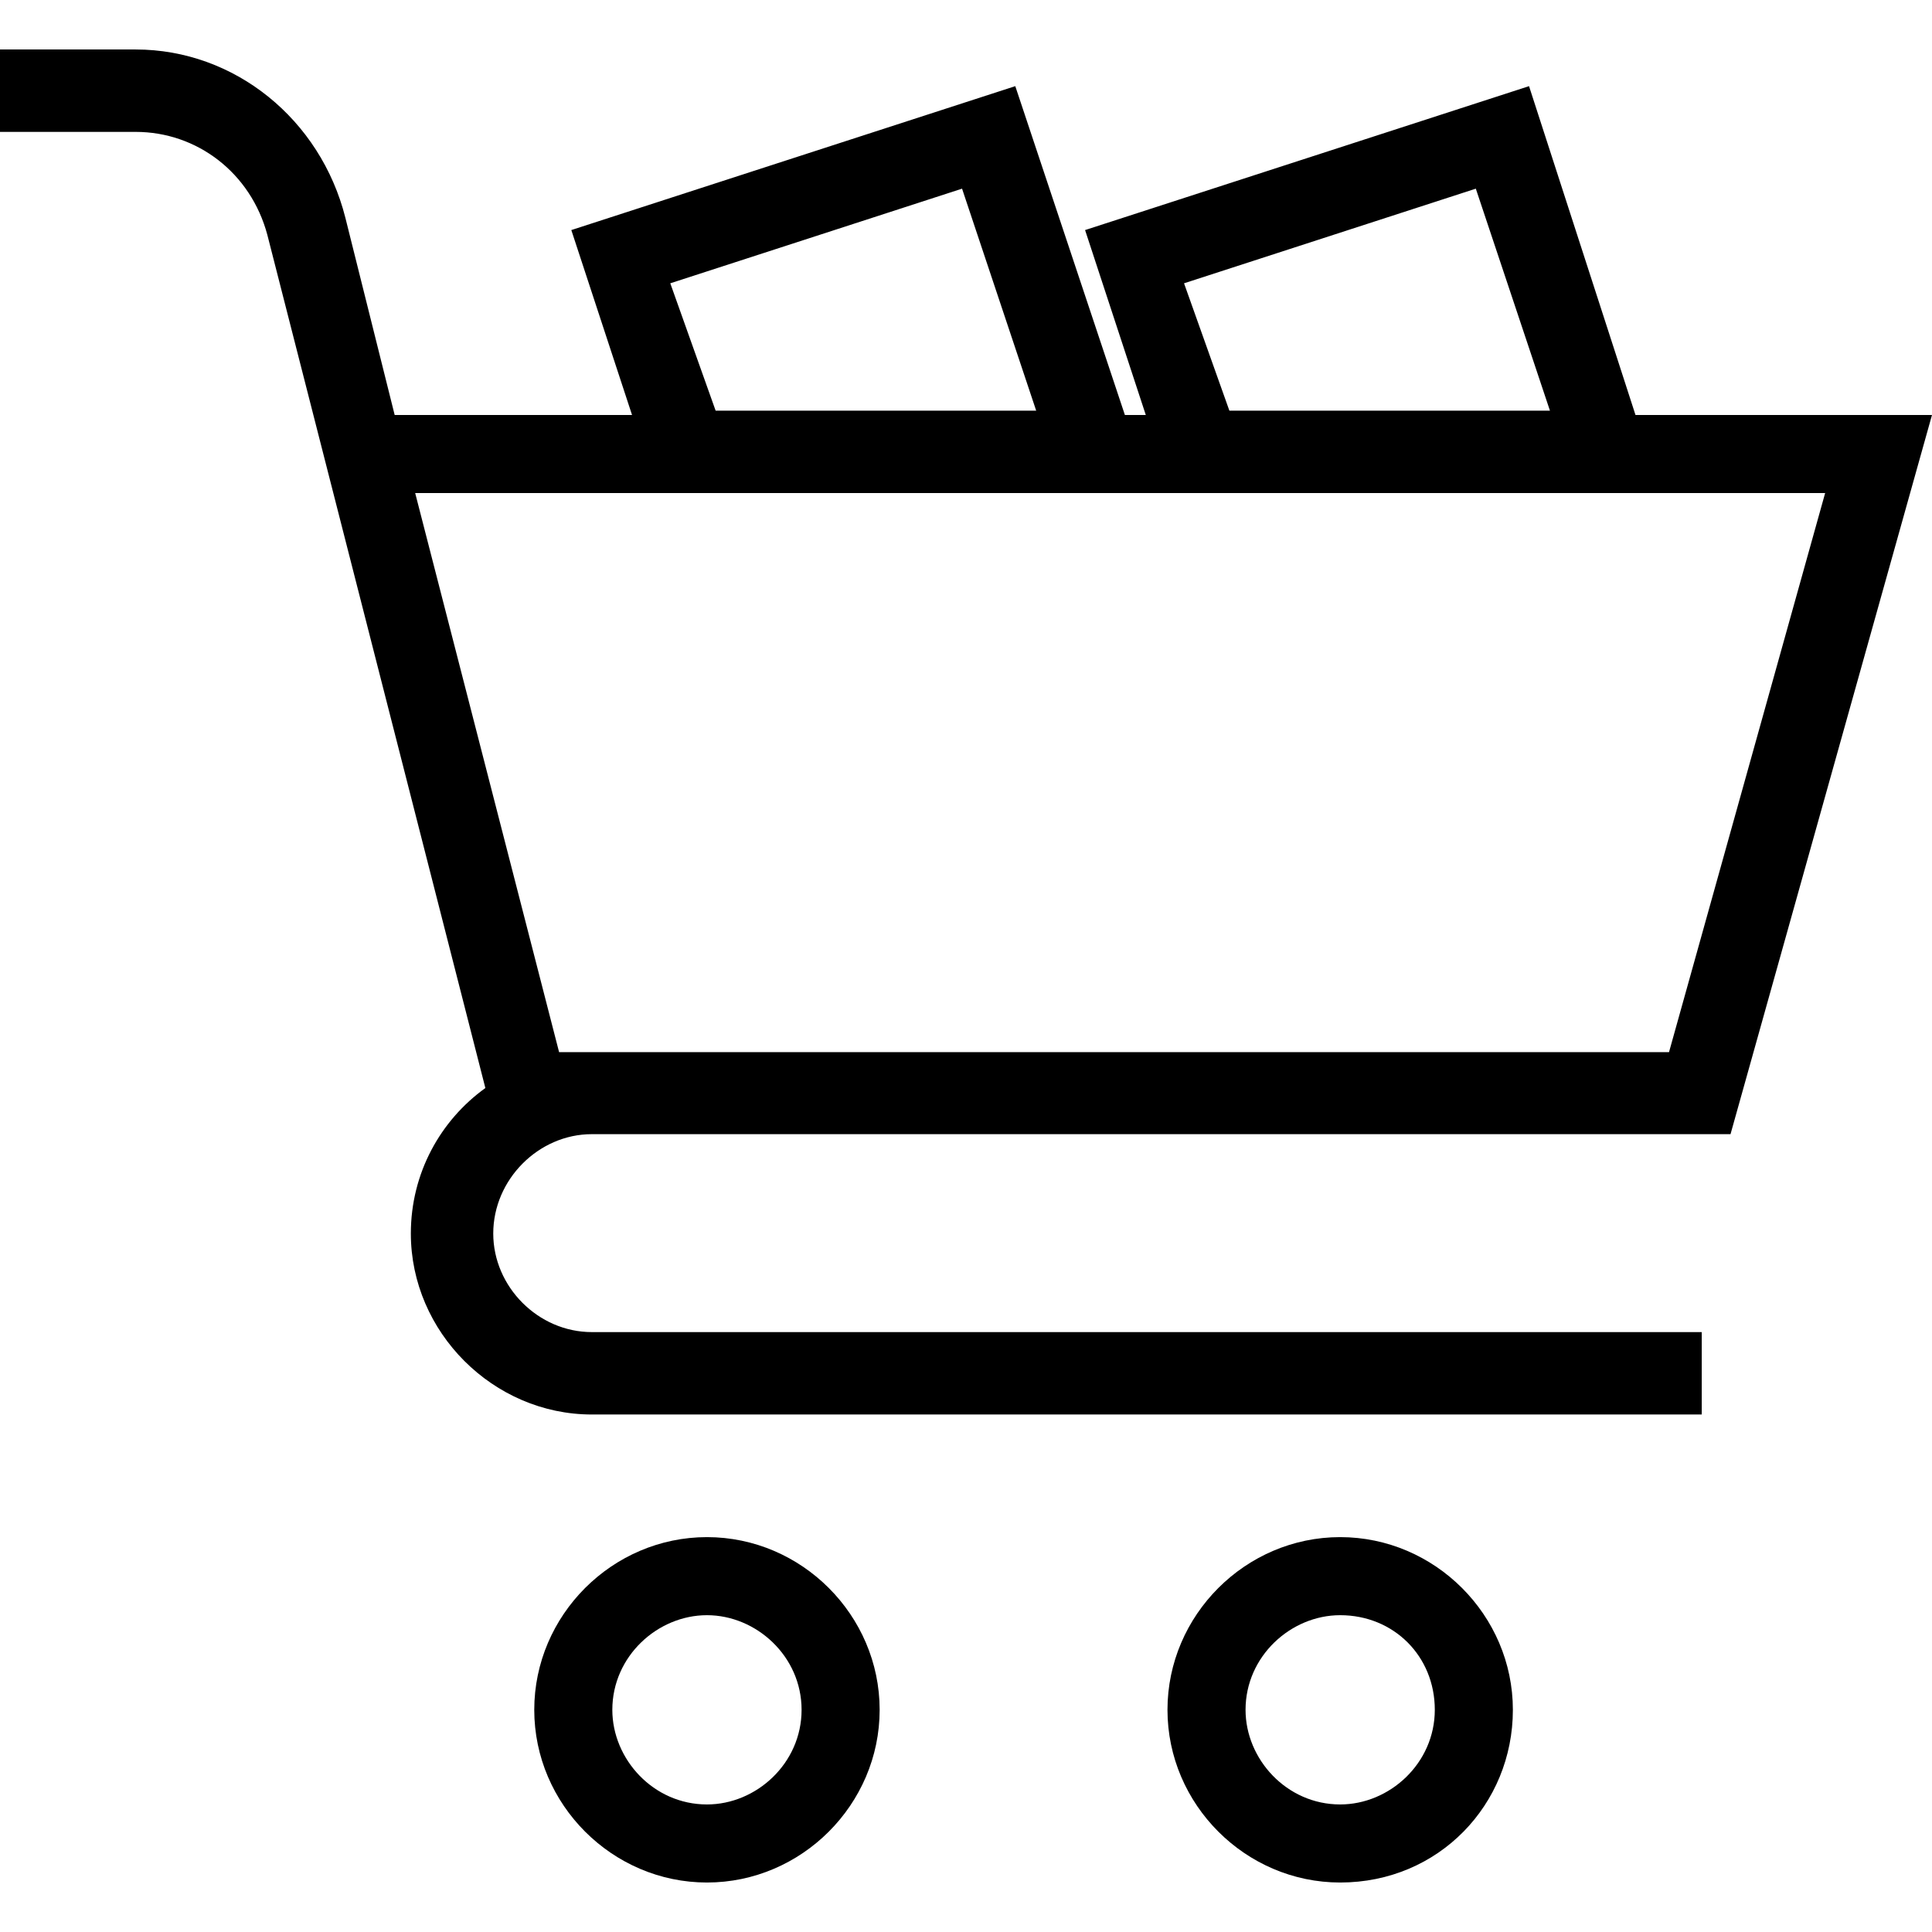
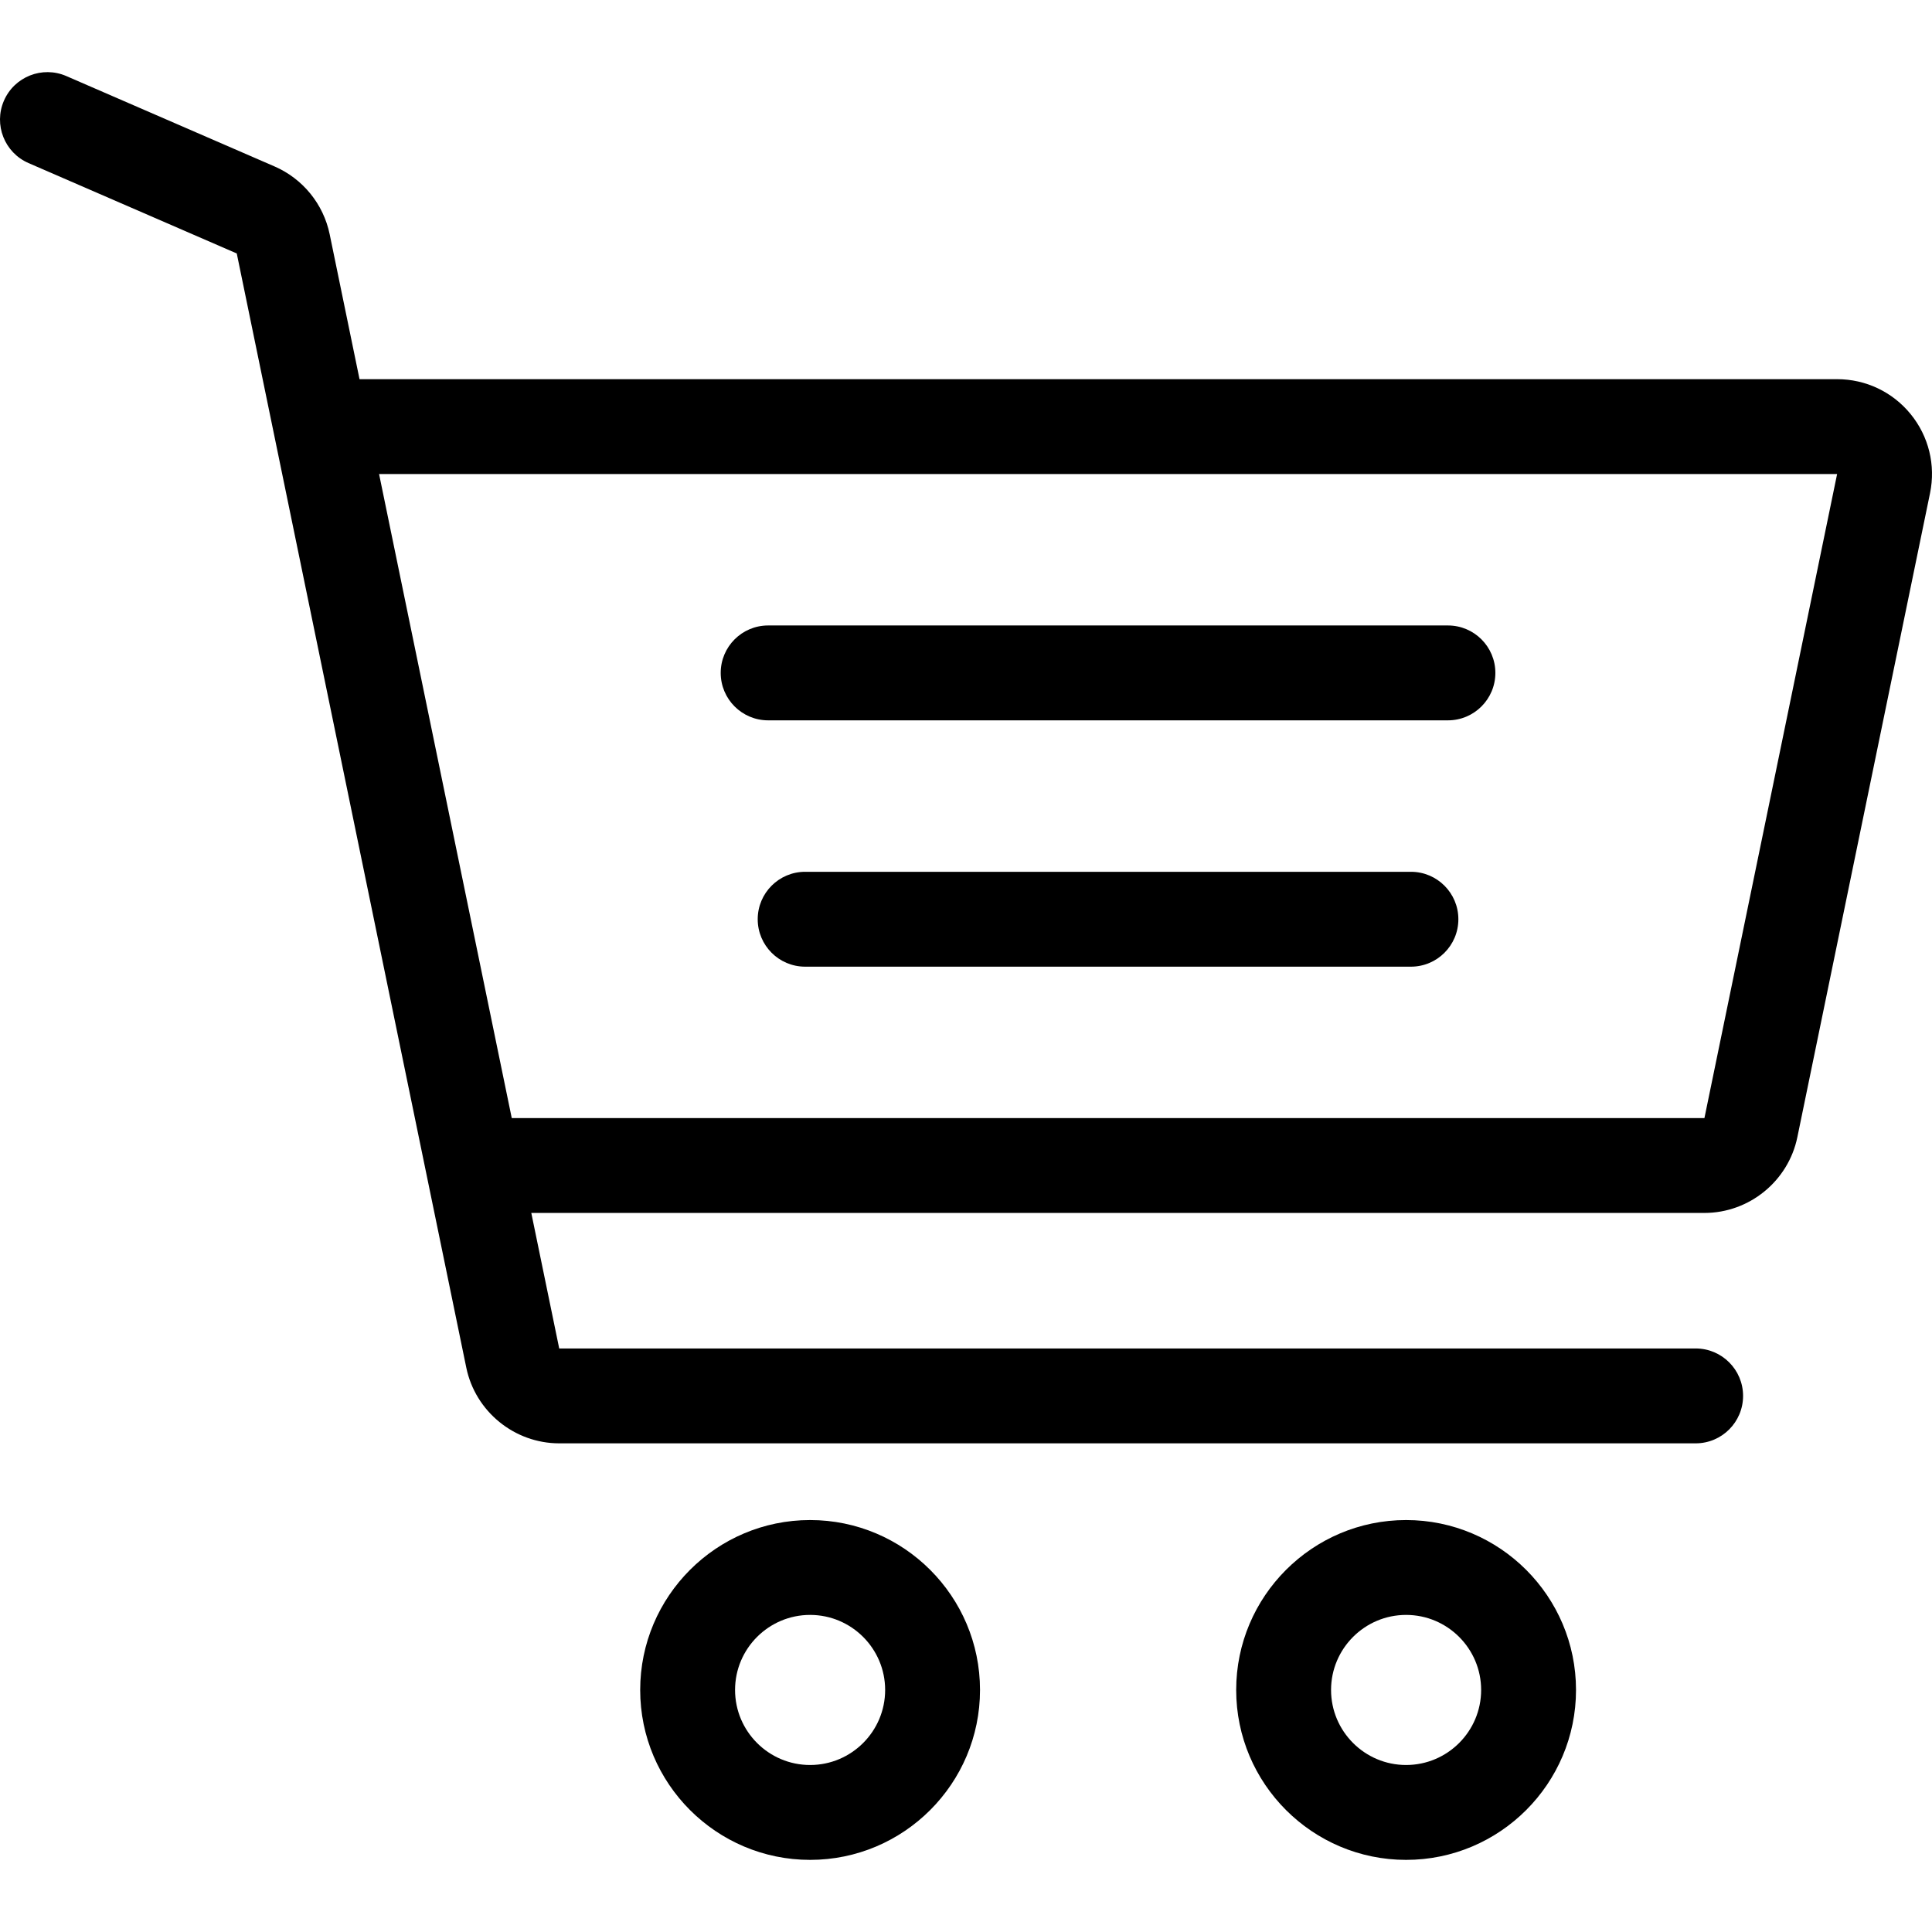
- <svg xmlns="http://www.w3.org/2000/svg" version="1.1" id="Capa_1" x="0px" y="0px" viewBox="0 0 612.322 612.322" style="enable-background:new 0 0 612.322 612.322;" xml:space="preserve">
+ <svg xmlns="http://www.w3.org/2000/svg" version="1.1" id="Layer_1" x="0px" y="0px" viewBox="0 0 511.999 511.999" style="enable-background:new 0 0 511.999 511.999;" xml:space="preserve">
  <g>
    <g>
-       <g>
-         <path d="M187.57,359.458h360.895l63.856-227.934h-93.973l-33.74-104.22L343.9,72.916l19.244,58.608h-6.623l-34.74-104.22     L181.072,72.916l19.244,58.608h-75.228l-15.62-62.482c-7.873-31.241-35.115-53.359-66.481-53.359H0V41.8h42.987     c19.494,0,36.489,12.996,41.738,32.616l69.105,270.421c-14.246,10.247-23.618,26.992-23.618,46.112     c0,31.241,26.117,57.358,57.358,57.358h351.773V422.19H187.57c-16.995,0-31.241-14.371-31.241-31.241     C156.33,373.829,170.7,359.458,187.57,359.458L187.57,359.458z M467.739,59.795l23.493,70.355H389.637l-14.371-40.363     L467.739,59.795z M304.911,59.795l23.493,70.355H226.809l-14.371-40.363L304.911,59.795z M578.457,156.267l-49.486,177.199     H177.198l-45.612-177.198L578.457,156.267L578.457,156.267z" />
-         <path d="M424.751,487.171c-29.991,0-54.734,24.743-54.734,54.734c0,29.991,24.743,54.734,54.734,54.734     c31.241,0,54.734-24.743,54.734-54.734C479.486,511.914,454.743,487.171,424.751,487.171z M424.751,571.896     c-16.995,0-29.991-14.371-29.991-29.991c0-16.995,14.371-29.991,29.991-29.991c16.995,0,29.991,12.996,29.991,29.991     C454.743,558.9,440.372,571.896,424.751,571.896z" />
-         <path d="M224.06,487.171c-29.991,0-54.734,24.743-54.734,54.734c0,29.991,24.743,54.734,54.734,54.734     s54.734-24.743,54.734-54.734C278.794,511.914,254.051,487.171,224.06,487.171z M224.06,571.896     c-16.995,0-29.991-14.371-29.991-29.991c0-16.995,14.371-29.991,29.991-29.991s29.991,12.996,29.991,29.991     C254.051,558.9,239.68,571.896,224.06,571.896z" />
-       </g>
+       <path d="M214.685,402.828c-24.829,0-45.029,20.2-45.029,45.029c0,24.829,20.2,45.029,45.029,45.029s45.029-20.2,45.029-45.029    C259.713,423.028,239.513,402.828,214.685,402.828z M214.685,467.742c-10.966,0-19.887-8.922-19.887-19.887    c0-10.966,8.922-19.887,19.887-19.887s19.887,8.922,19.887,19.887C234.572,458.822,225.65,467.742,214.685,467.742z" />
+     </g>
+   </g>
+   <g>
+     <g>
+       <path d="M372.63,402.828c-24.829,0-45.029,20.2-45.029,45.029c0,24.829,20.2,45.029,45.029,45.029s45.029-20.2,45.029-45.029    C417.658,423.028,397.458,402.828,372.63,402.828z M372.63,467.742c-10.966,0-19.887-8.922-19.887-19.887    c0-10.966,8.922-19.887,19.887-19.887c10.966,0,19.887,8.922,19.887,19.887C392.517,458.822,383.595,467.742,372.63,467.742z" />
+     </g>
+   </g>
+   <g>
+     <g>
+       <path d="M383.716,165.755H203.567c-6.943,0-12.571,5.628-12.571,12.571c0,6.943,5.629,12.571,12.571,12.571h180.149    c6.943,0,12.571-5.628,12.571-12.571C396.287,171.382,390.659,165.755,383.716,165.755z" />
+     </g>
+   </g>
+   <g>
+     <g>
+       <path d="M373.911,231.035H213.373c-6.943,0-12.571,5.628-12.571,12.571s5.628,12.571,12.571,12.571h160.537    c6.943,0,12.571-5.628,12.571-12.571C386.481,236.664,380.853,231.035,373.911,231.035z" />
+     </g>
+   </g>
+   <g>
+     <g>
+       <path d="M506.341,109.744c-4.794-5.884-11.898-9.258-19.489-9.258H95.278L87.37,62.097c-1.651-8.008-7.113-14.732-14.614-17.989    l-55.177-23.95c-6.37-2.767-13.773,0.156-16.536,6.524c-2.766,6.37,0.157,13.774,6.524,16.537L62.745,67.17l60.826,295.261    c2.396,11.628,12.752,20.068,24.625,20.068h301.166c6.943,0,12.571-5.628,12.571-12.571c0-6.943-5.628-12.571-12.571-12.571    H148.197l-7.399-35.916H451.69c11.872,0,22.229-8.44,24.624-20.068l35.163-170.675    C513.008,123.266,511.136,115.627,506.341,109.744z M451.69,296.301H135.619l-35.161-170.674l386.393,0.001L451.69,296.301z" />
    </g>
  </g>
  <g>
</g>
  <g>
</g>
  <g>
</g>
  <g>
</g>
  <g>
</g>
  <g>
</g>
  <g>
</g>
  <g>
</g>
  <g>
</g>
  <g>
</g>
  <g>
</g>
  <g>
</g>
  <g>
</g>
  <g>
</g>
  <g>
</g>
</svg>
